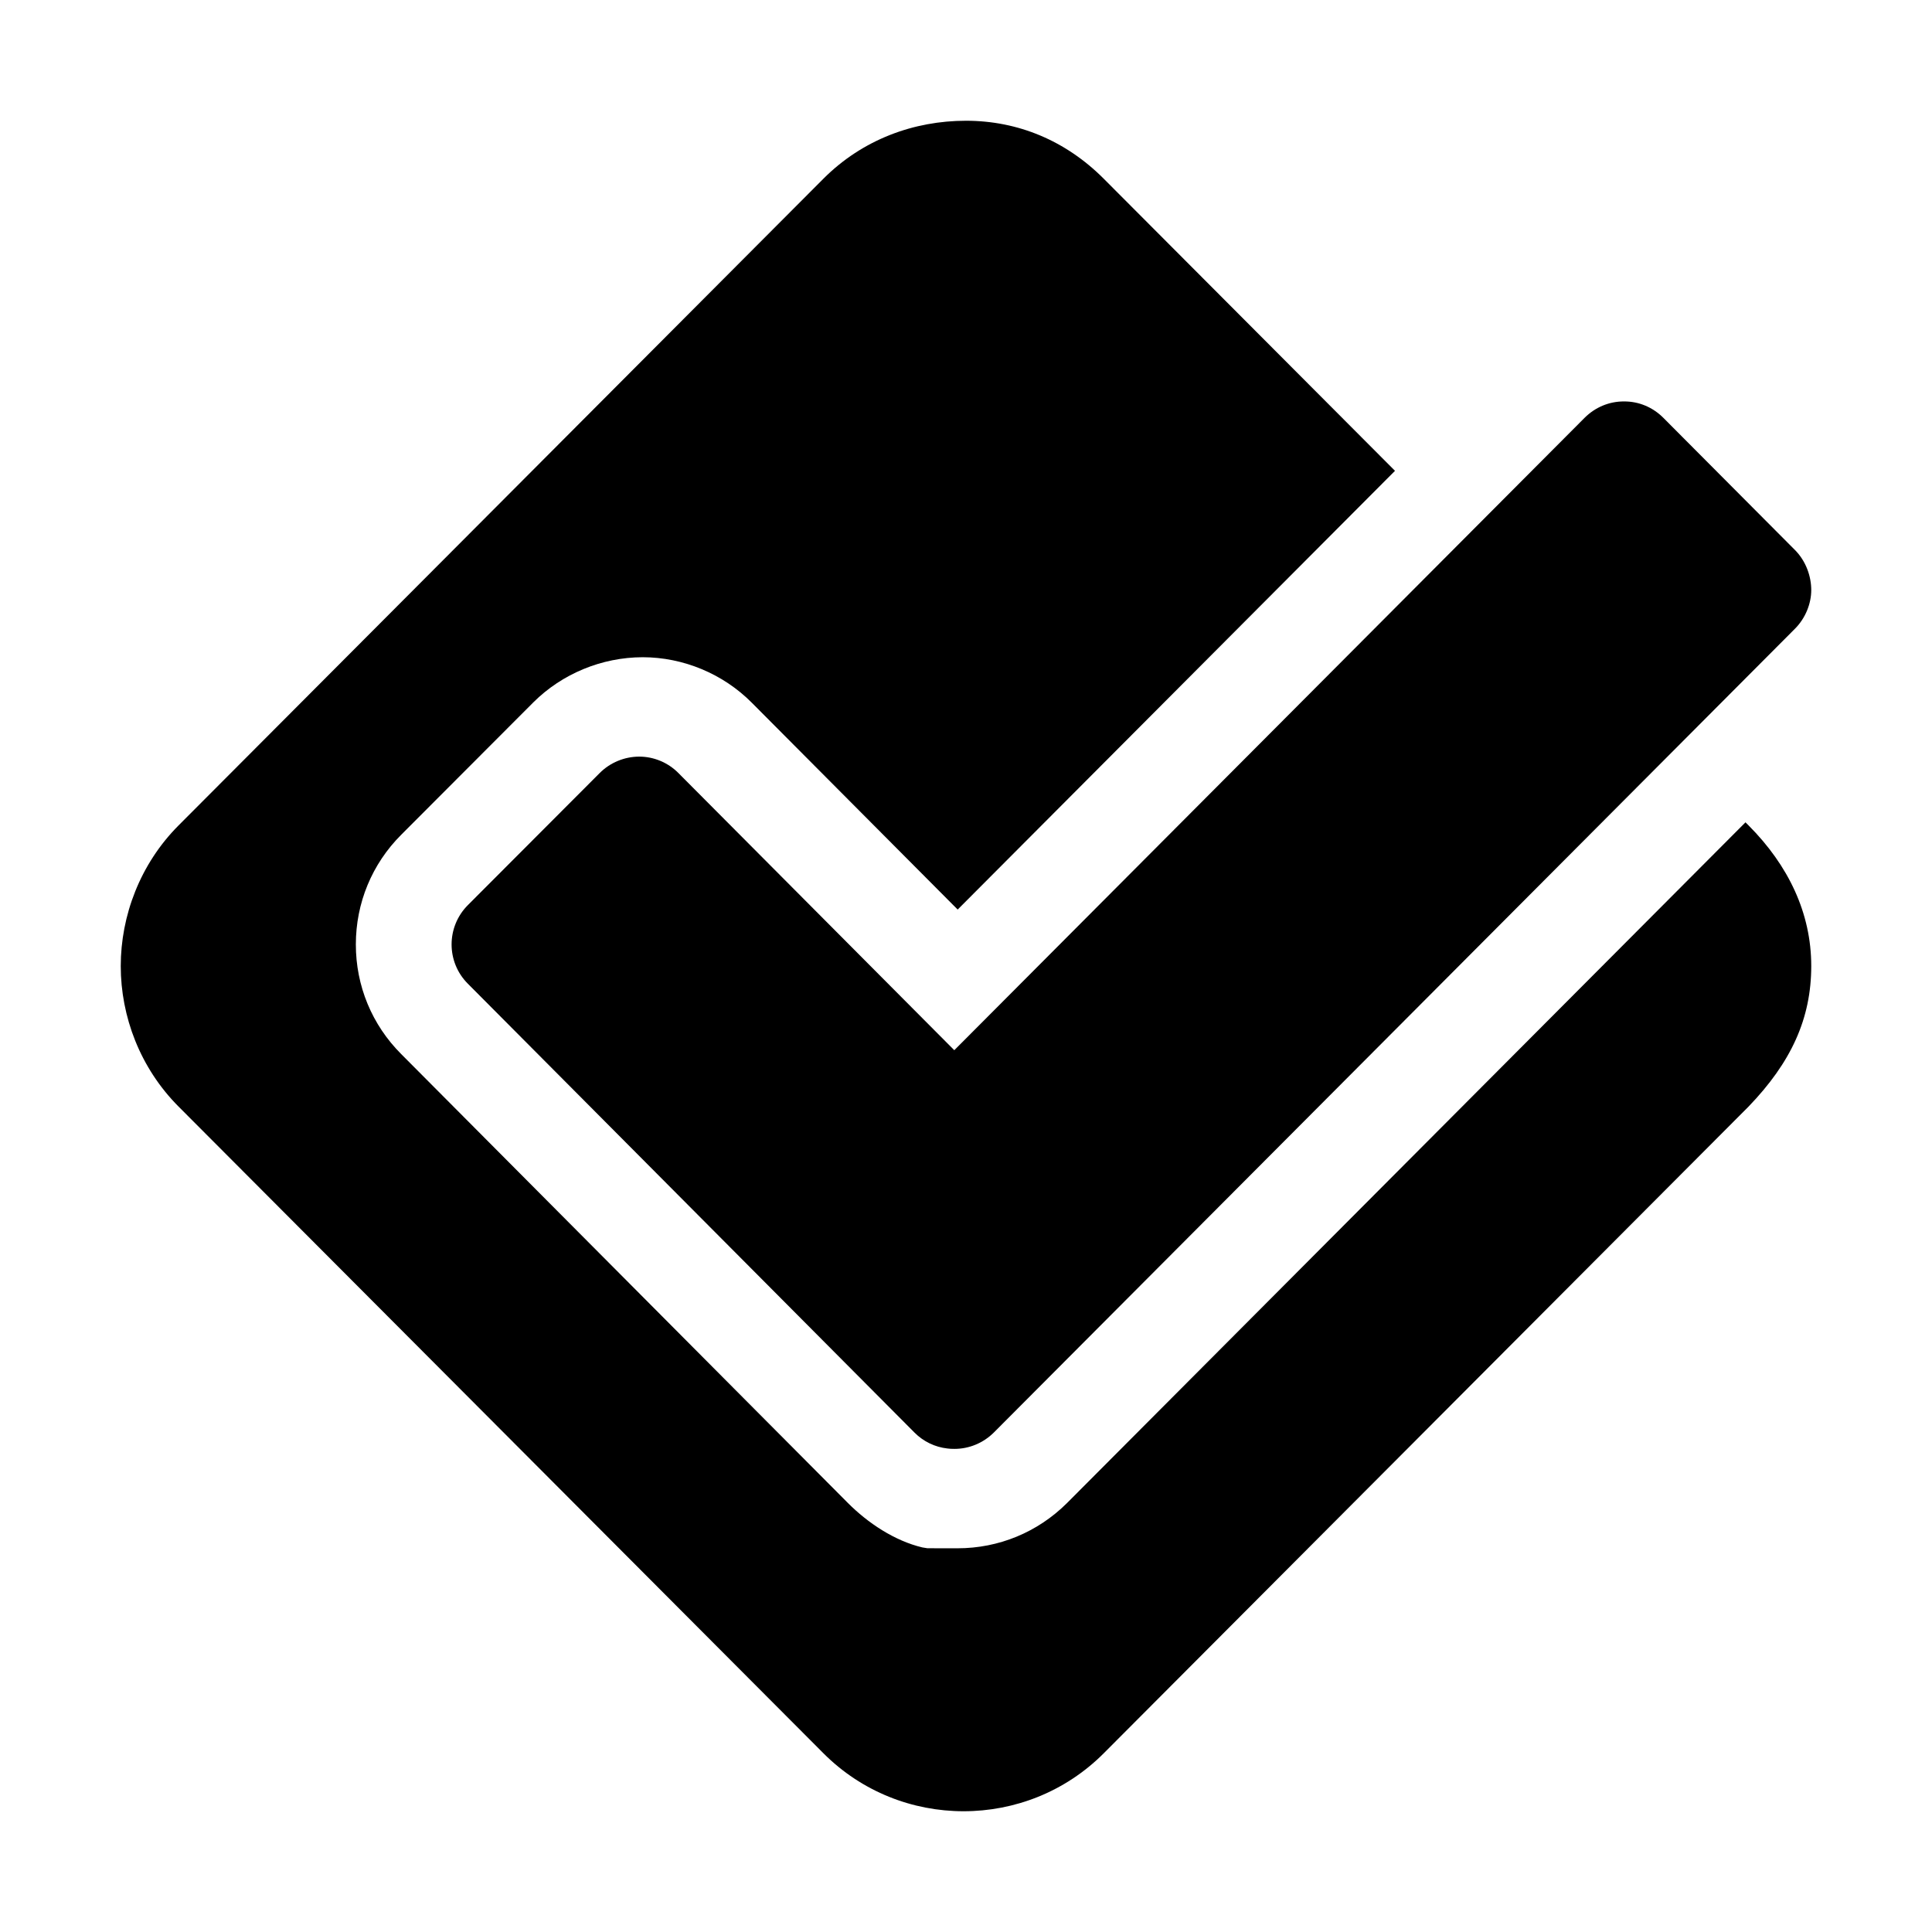
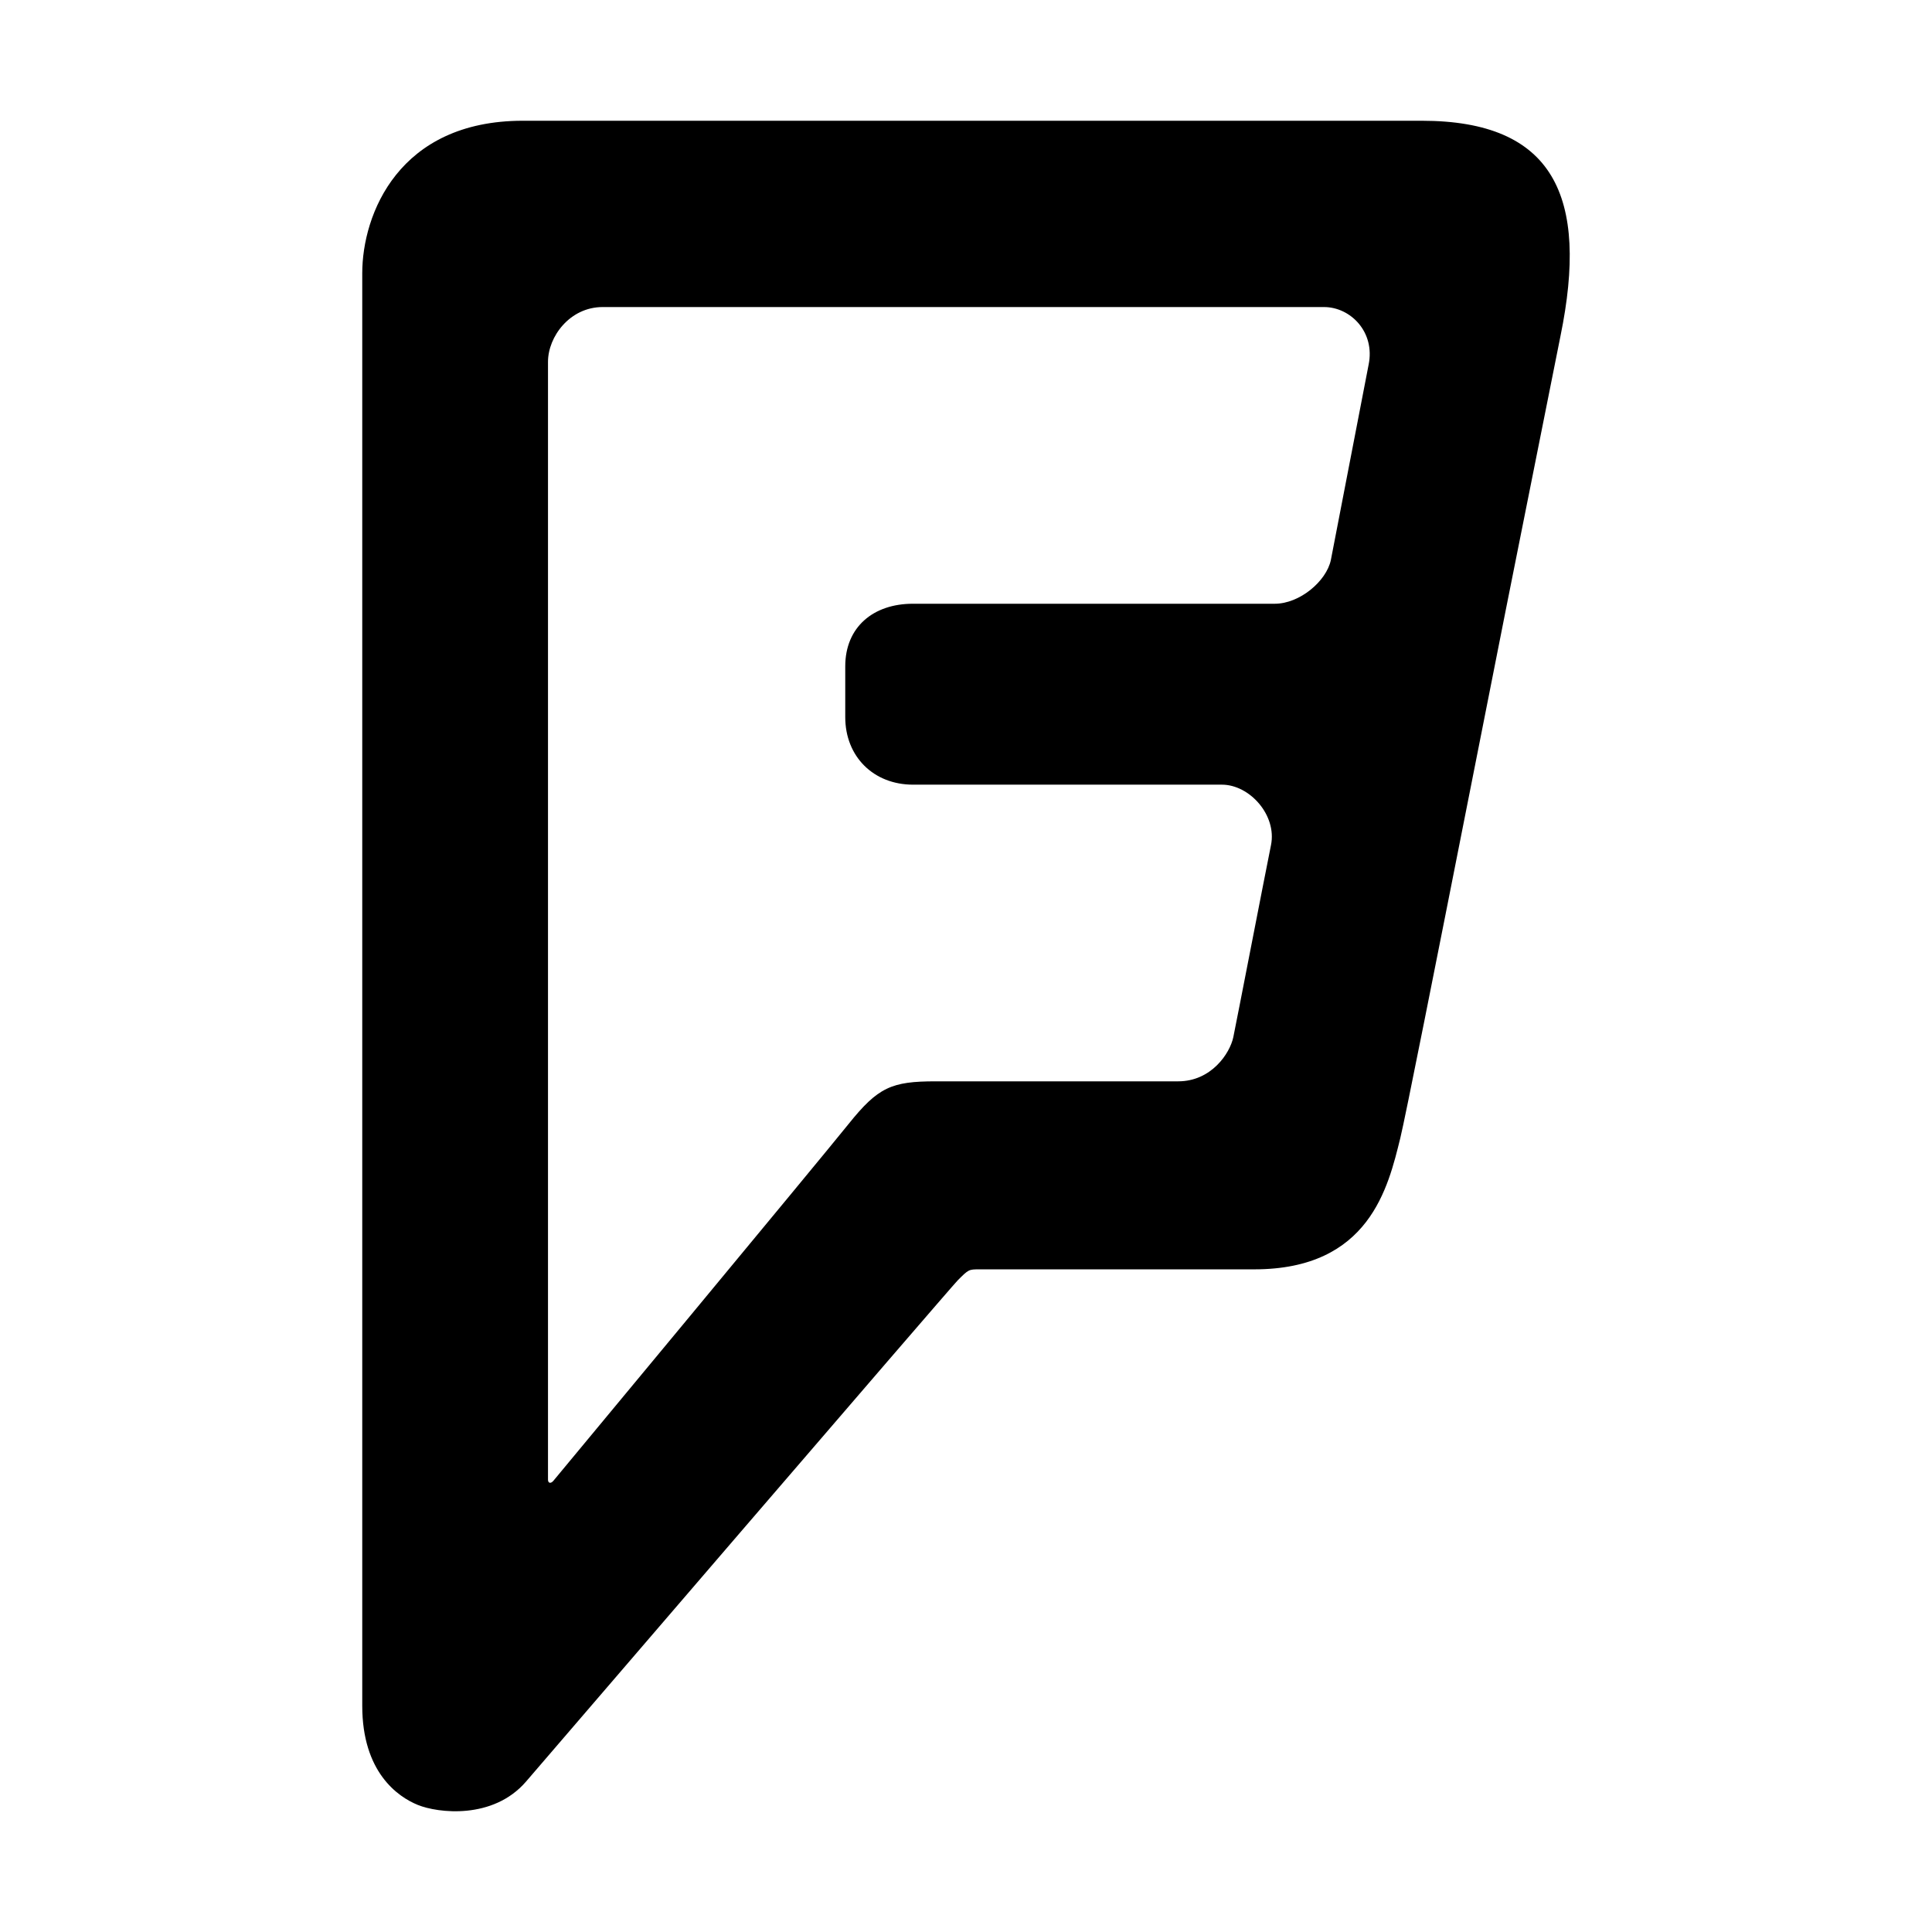
<svg xmlns="http://www.w3.org/2000/svg" version="1.1" id="Layer_1" x="0px" y="0px" width="512px" height="512px" viewBox="0 0 512 512" enable-background="new 0 0 512 512" xml:space="preserve">
  <g>
    <g>
-       <path d="M475.695,145.772l-34.908-35.062c-2.807-2.798-6.465-4.341-10.404-4.326c-3.936-0.015-7.623,1.532-10.418,4.311    l-167.07,167.621l-73.129-73.472c-2.734-2.758-6.498-4.342-10.393-4.332c-3.863,0.012-7.654,1.564-10.404,4.307l-34.965,35.029    c-5.756,5.758-5.777,15.086-0.016,20.849l118.359,118.947c2.367,2.381,5.441,3.858,8.719,4.219    c0.555,0.075,1.119,0.106,1.684,0.103c0.035,0,0.072,0,0.107-0.006l0.016,0.01c3.949,0.012,7.699-1.553,10.502-4.335    l212.311-213.017c2.799-2.8,4.314-6.679,4.314-10.243S478.643,148.734,475.695,145.772z" />
-     </g>
-     <g>
-       <path d="M462.568,217.927L282.74,398.354c-7.768,7.713-18.043,11.957-28.98,11.957l-7.982-0.01l-1.363-0.22    c-7.324-1.75-14.416-6.442-19.771-11.834L106.326,279.342c-7.756-7.76-12.029-18.079-12.023-29.058    c0-10.991,4.277-21.32,12.027-29.068l35.008-35.078c7.604-7.582,18.125-11.945,28.959-11.967c10.799,0,21.359,4.416,28.947,12.066    l54.551,54.806l115.891-116.271l-77.184-77.408C282.447,37.283,269.8,32,255.998,32s-27.41,4.959-37.789,15.364L47.322,218.745    C37.107,228.989,32,242.719,32,256.029s5.107,26.98,15.322,37.224l170.893,171.381c20.434,20.488,53.859,20.488,74.293,0    l170.881-171.381C474.648,281.562,480,269.969,480,255.999s-6.029-26.641-16.611-37.254L462.568,217.927z" />
+       <path d="M376.764,32c0,0-205.353,0-238.223,0C105.666,32,96,56.798,96,72.414c0,15.627,0,379.64,0,379.64    c0,17.591,9.425,24.117,14.718,26.267c5.299,2.155,19.916,3.971,28.673-6.168c0,0,112.469-130.895,114.4-132.834    c2.921-2.93,2.921-2.93,5.844-2.93c5.844,0,49.192,0,72.767,0c30.574,0,35.49-21.869,38.684-34.752    c2.659-10.789,32.489-163.962,42.452-212.559C421.143,51.993,411.745,32,376.764,32z M371.086,301.637    c2.659-10.789,32.489-163.962,42.452-212.559 M362.692,96.67l-9.999,51.734c-1.195,5.65-8.287,11.595-14.863,11.595    c-6.575,0-95.917,0-95.917,0C231.473,160,224,166.138,224,176.602v13.448c0,10.473,7.519,17.894,17.965,17.894    c0,0,74.482,0,81.848,0c7.374,0,14.61,8.109,13.016,16.005c-1.602,7.908-9.086,46.569-9.984,50.89    c-0.902,4.328-5.845,11.725-14.611,11.725c-7.388,0-64.269,0-64.269,0c-11.705,0-15.244,1.533-23.074,11.293    c-7.837,9.77-78.256,94.592-78.256,94.592c-0.713,0.822-1.41,0.584-1.41-0.312V95.896c0-6.684,5.793-14.523,14.479-14.523    c0,0,183.713,0,191.173,0C357.912,81.372,364.488,88.004,362.692,96.67z" />
    </g>
  </g>
</svg>
